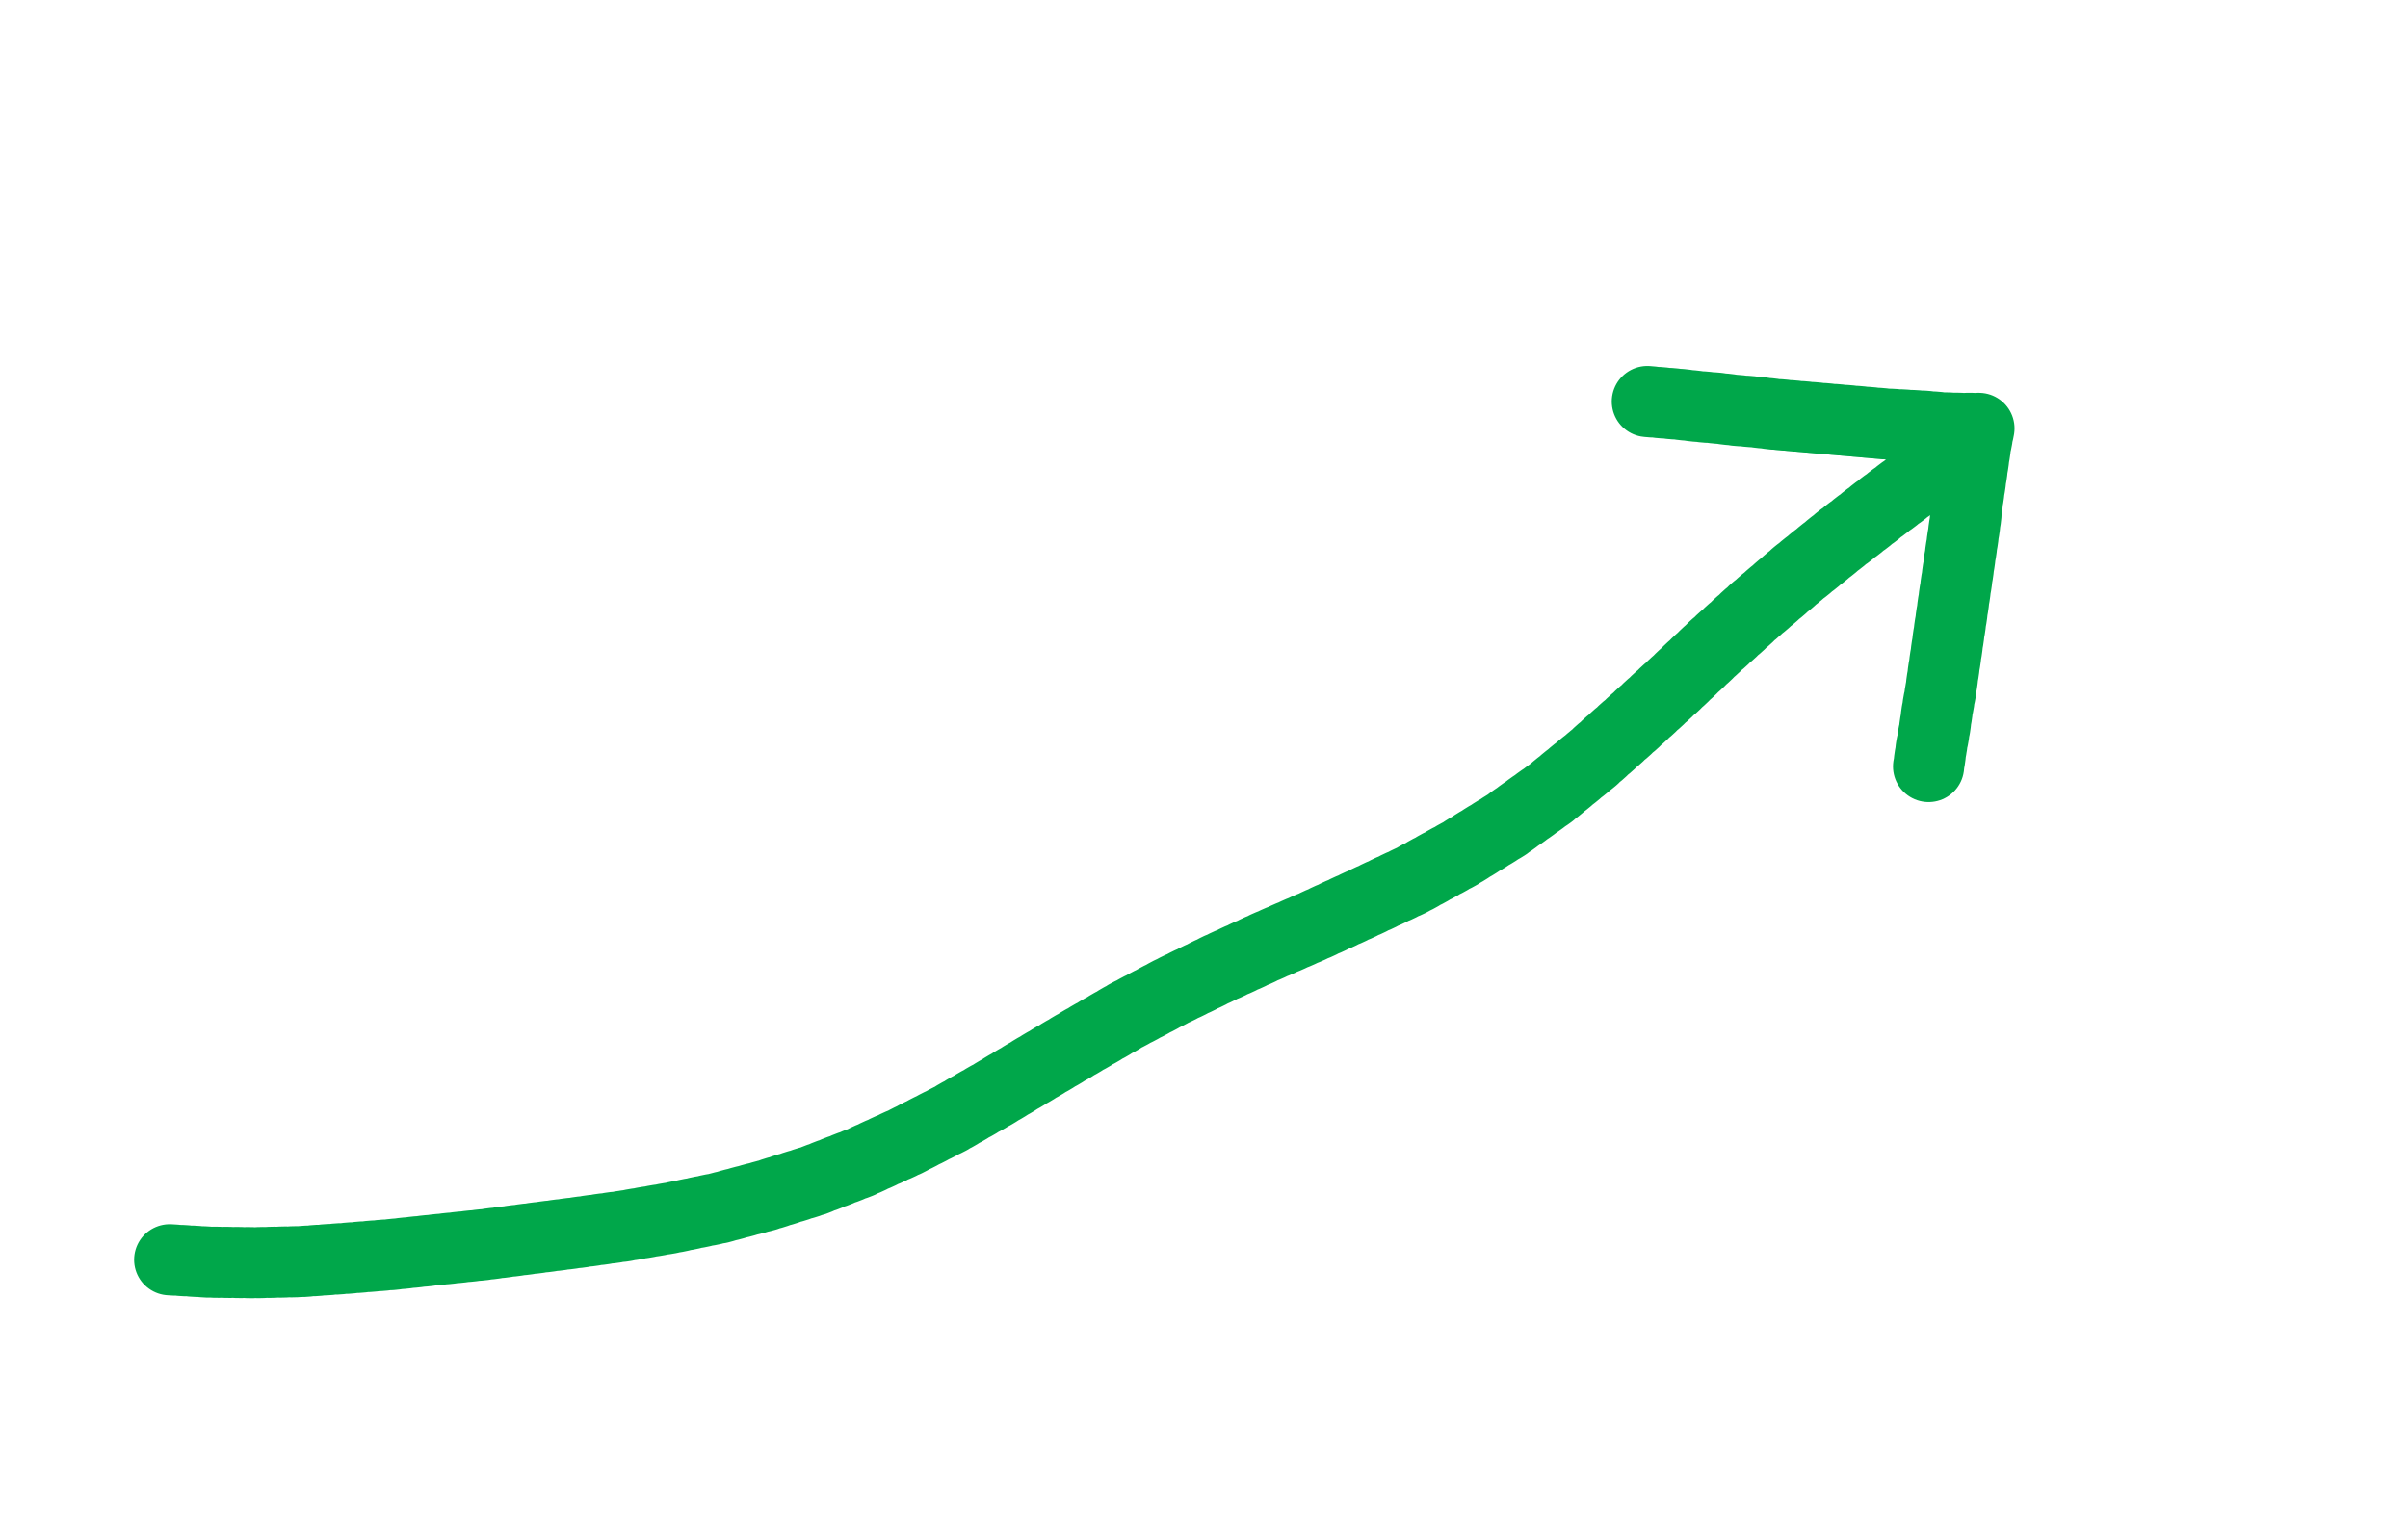
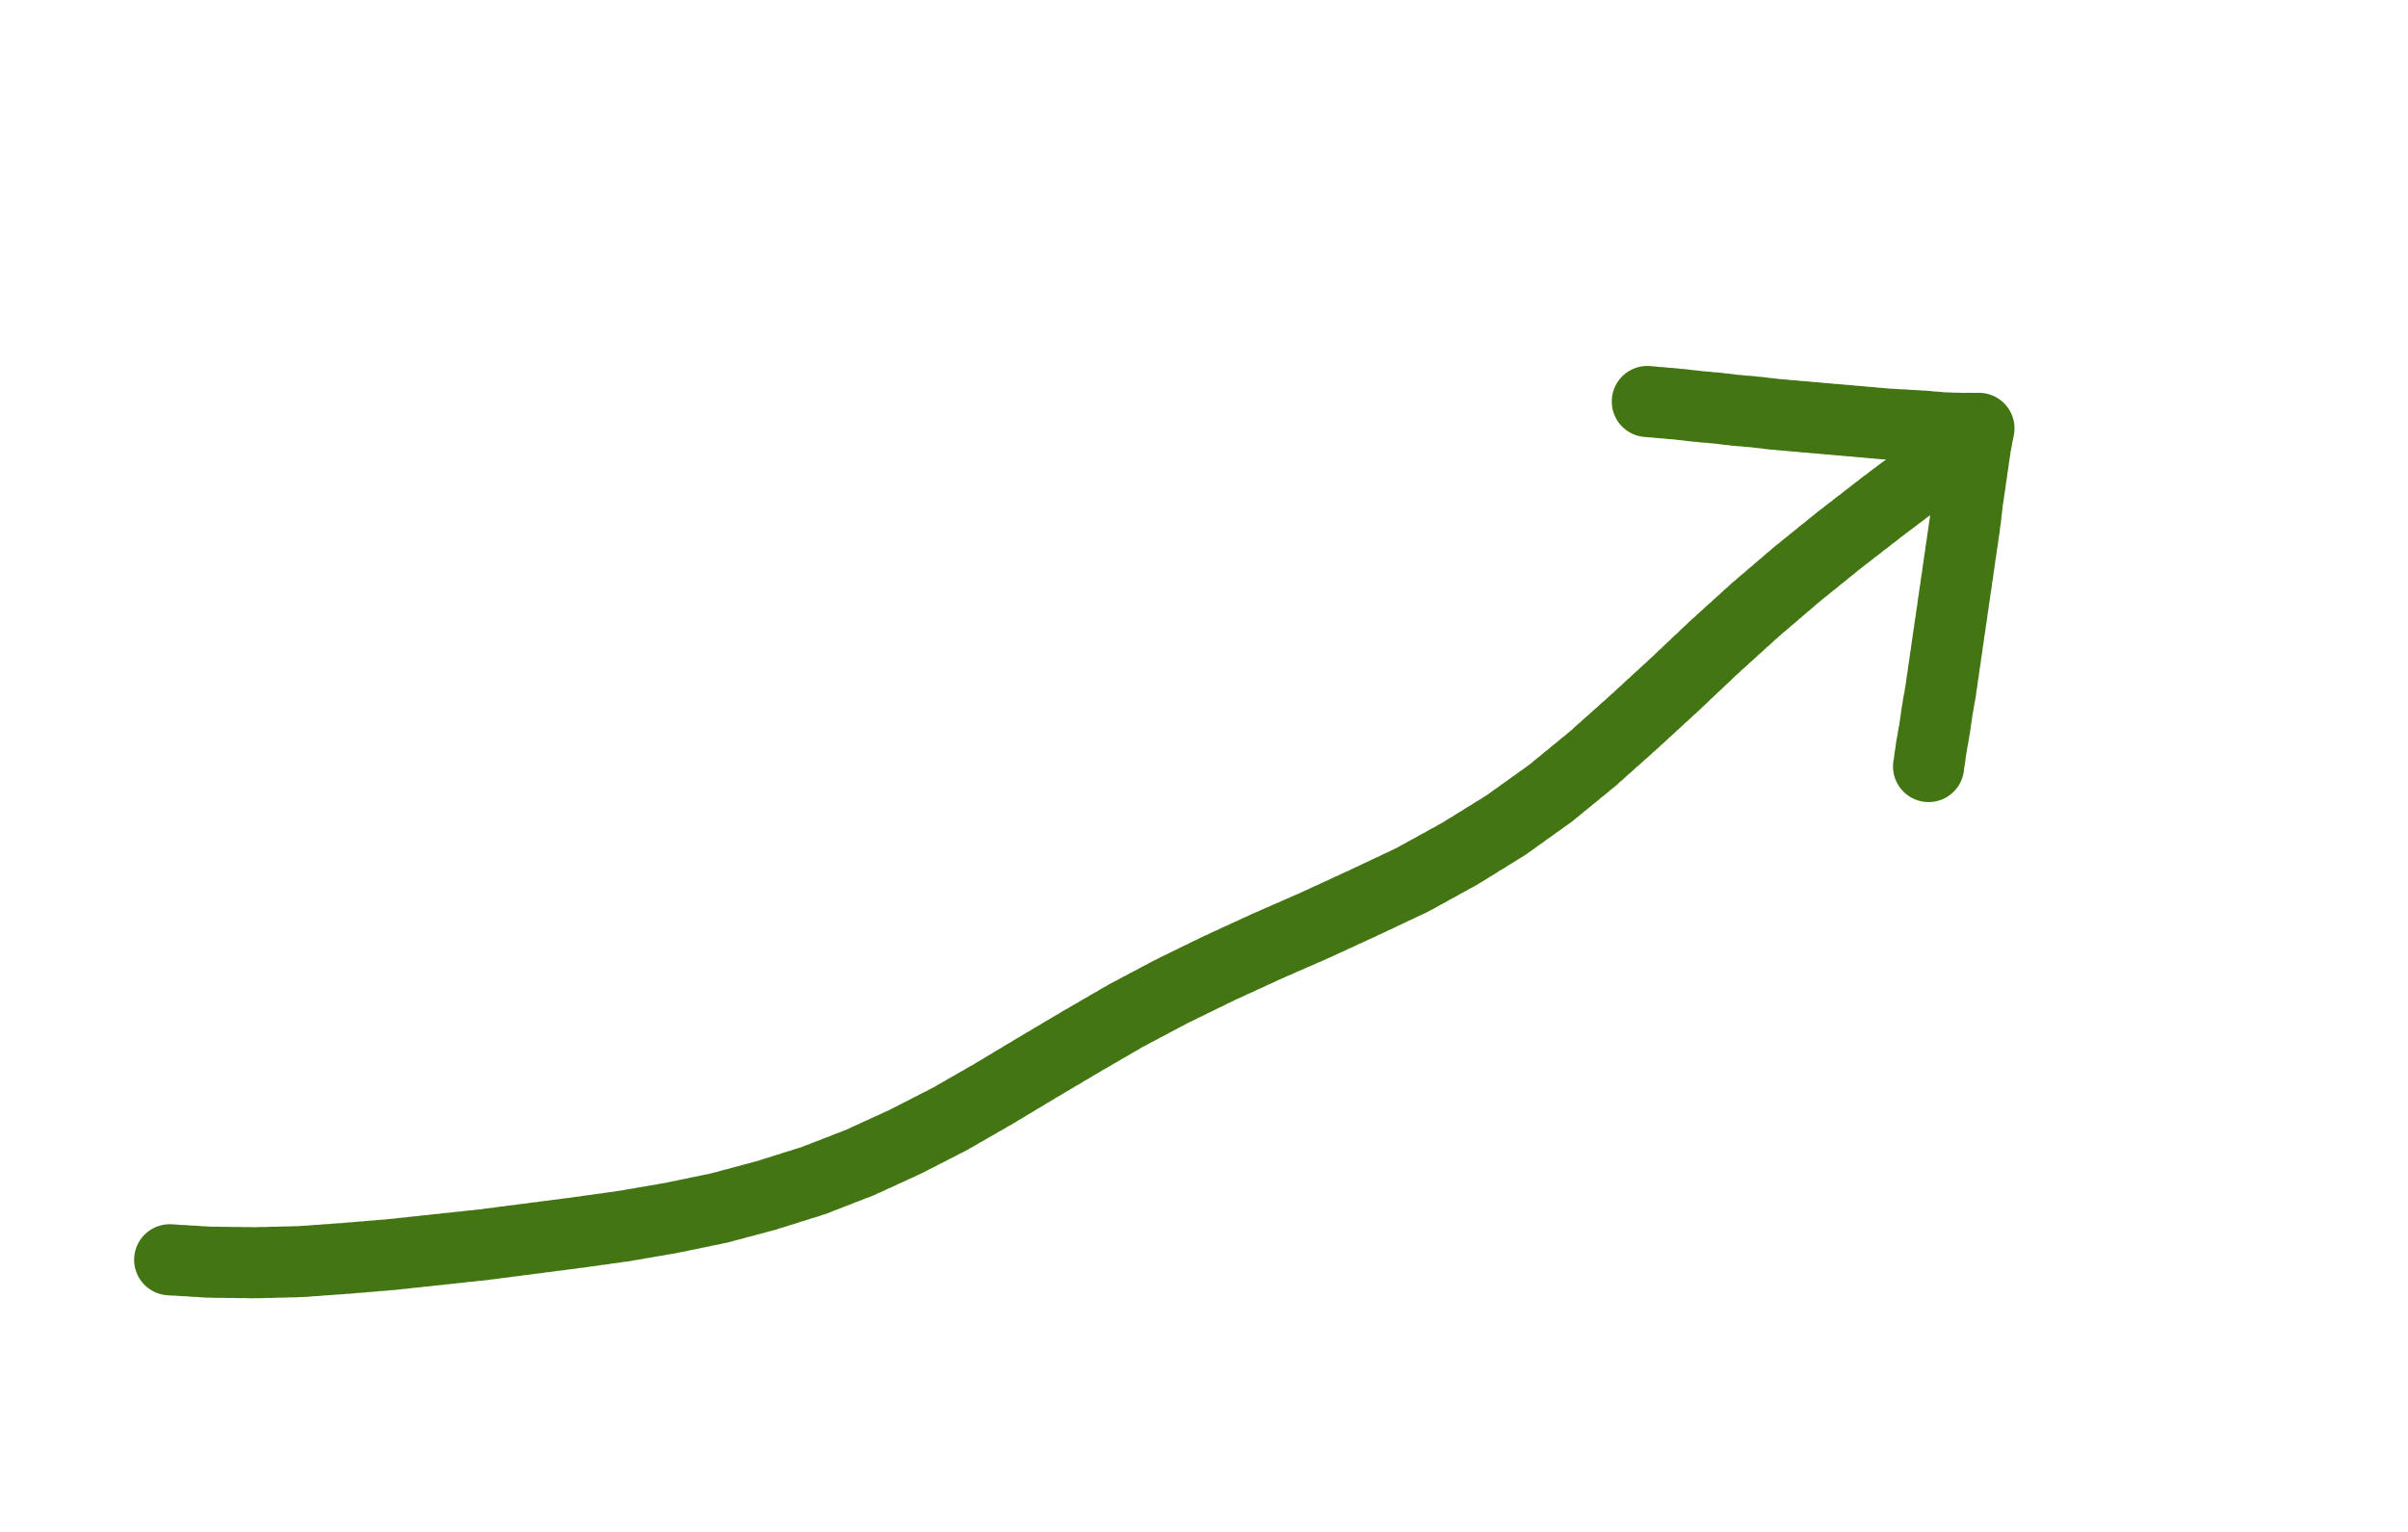
<svg xmlns="http://www.w3.org/2000/svg" width="440" height="280" viewBox="0 0 440 280">
  <style>.s{fill:none;stroke-linecap:round;stroke-linejoin:round;stroke-dasharray:1 1.02;stroke-dashoffset:1.01;animation:d linear forwards}@keyframes d{to{stroke-dashoffset:0}}.f{opacity:0;transform-box:fill-box;transform-origin:center;animation:p .24s cubic-bezier(.34,1.56,.64,1) forwards}@keyframes p{from{opacity:0;transform:scale(.2)}to{opacity:1;transform:scale(1)}}@media (prefers-reduced-motion:reduce){.s{animation:none;stroke-dashoffset:0}.f{animation:none;opacity:1}}</style>
-   <path class="s" pathLength="1" style="animation-duration:0.53s;animation-delay:0.00s" d="M30.0,230.2 L38.3,230.7 L46.6,230.8 L54.9,230.6 L63.2,230.0 L71.6,229.3 L80.0,228.4 L88.4,227.5 L96.9,226.4 L105.4,225.3 L114.0,224.1 L122.7,222.6 L131.4,220.8 L140.0,218.5 L148.6,215.8 L157.1,212.5 L165.4,208.7 L173.6,204.5 L181.6,199.9 L189.6,195.1 L197.7,190.3 L205.8,185.6 L214.1,181.2 L222.7,177.0 L231.4,173.0 L240.3,169.1 L249.2,165.0 L258.1,160.8 L266.8,156.0 L275.2,150.8 L283.3,145.0 L291.0,138.7 L298.5,132.0 L305.9,125.2 L313.2,118.3 L320.7,111.5 L328.3,105.0 L336.1,98.7 L344.1,92.5 L352.2,86.4 L360.1,80.2" stroke="#00A74A" stroke-width="13" />
-   <path class="s" pathLength="1" style="animation-duration:0.17s;animation-delay:0.48s" d="M300.0,73.3 L303.5,73.6 L306.9,73.9 L310.4,74.3 L313.8,74.6 L317.2,75.0 L320.7,75.3 L324.1,75.7 L327.5,76.0 L331.0,76.3 L334.4,76.6 L337.9,76.9 L341.3,77.2 L344.7,77.5 L348.2,77.7 L351.6,77.9 L355.1,78.2 L358.5,78.3 L361.6,78.3 L361.0,81.4 L360.5,84.8 L360.0,88.3 L359.5,91.7 L359.1,95.2 L358.6,98.7 L358.1,102.1 L357.6,105.6 L357.1,109.0 L356.6,112.5 L356.1,115.9 L355.6,119.4 L355.1,122.8 L354.6,126.3 L354.0,129.7 L353.5,133.2 L352.9,136.6 L352.4,140.1" stroke="#00A74A" stroke-width="13" />
-   <path class="f" style="animation-delay:0.64s" d="M405.0,22.0 L408.6,36.4 L423.0,40.0 L408.6,43.6 L405.0,58.0 L401.4,43.6 L387.0,40.0 L401.4,36.4 Z" fill="#00A74A" stroke="#00A74A" stroke-width="3" stroke-linejoin="round" />
+   <path class="s" pathLength="1" style="animation-duration:0.53s;animation-delay:0.00s" d="M30.0,230.2 L38.3,230.7 L46.6,230.8 L54.9,230.6 L63.2,230.0 L71.6,229.3 L80.0,228.4 L88.4,227.5 L96.9,226.4 L105.4,225.3 L114.0,224.1 L122.7,222.6 L131.4,220.8 L140.0,218.5 L148.6,215.8 L157.1,212.5 L165.4,208.7 L173.6,204.5 L181.6,199.9 L189.6,195.1 L197.7,190.3 L205.8,185.6 L214.1,181.2 L222.7,177.0 L231.4,173.0 L240.3,169.1 L249.2,165.0 L258.1,160.8 L266.8,156.0 L275.2,150.8 L283.3,145.0 L291.0,138.7 L298.5,132.0 L305.9,125.2 L313.2,118.3 L320.7,111.5 L328.3,105.0 L336.1,98.7 L344.1,92.5 L352.2,86.4 L360.1,80.2" stroke="#437613" stroke-width="13" />
+   <path class="s" pathLength="1" style="animation-duration:0.17s;animation-delay:0.48s" d="M300.0,73.3 L303.5,73.6 L306.9,73.9 L310.4,74.3 L313.8,74.6 L317.2,75.0 L320.7,75.3 L324.1,75.7 L327.5,76.0 L331.0,76.3 L334.4,76.6 L337.9,76.9 L341.3,77.2 L344.7,77.5 L348.2,77.7 L351.6,77.9 L355.1,78.2 L358.5,78.3 L361.6,78.3 L361.0,81.4 L360.5,84.8 L360.0,88.3 L359.5,91.7 L359.1,95.2 L358.6,98.7 L358.1,102.1 L357.6,105.6 L357.1,109.0 L356.6,112.5 L356.1,115.9 L355.6,119.4 L355.1,122.8 L354.6,126.3 L354.0,129.7 L353.5,133.2 L352.9,136.6 L352.4,140.1" stroke="#437613" stroke-width="13" />
+   <path class="f" style="animation-delay:0.64s" d="M405.0,22.0 L408.6,36.4 L423.0,40.0 L408.6,43.6 L405.0,58.0 L401.4,43.6 L387.0,40.0 L401.4,36.4 Z" fill="#437613" stroke="#437613" stroke-width="3" stroke-linejoin="round" />
</svg>
